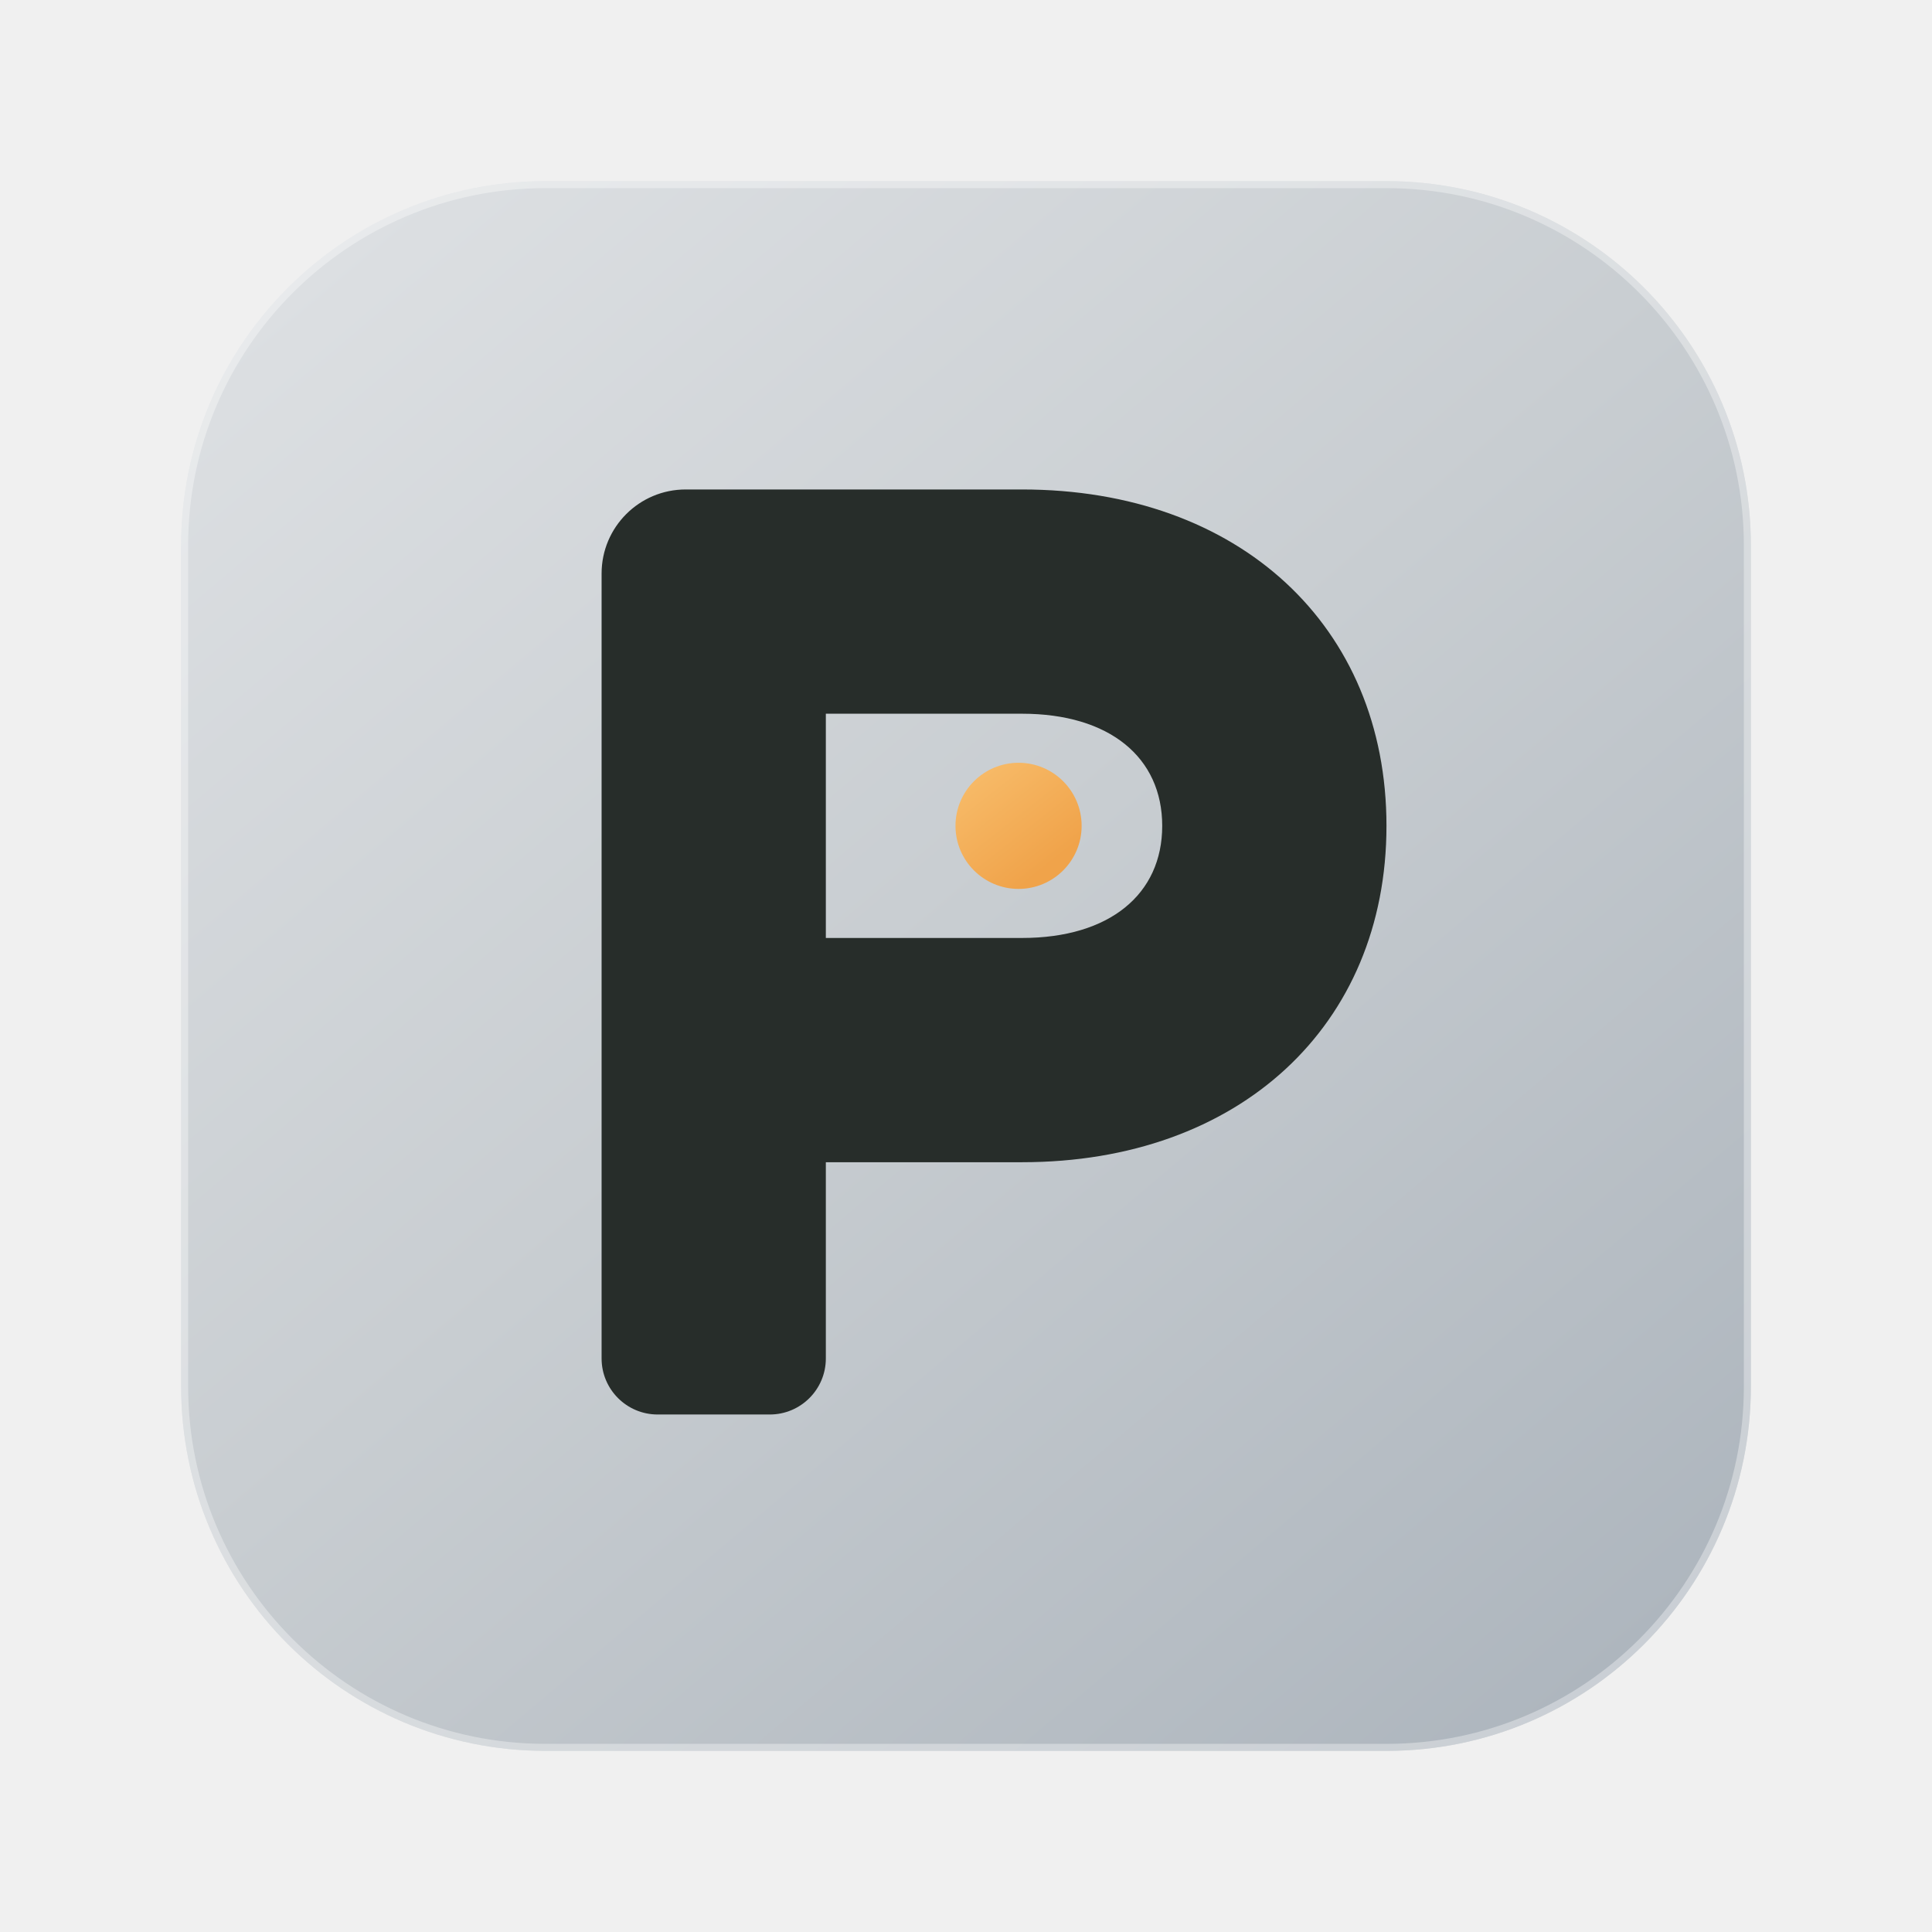
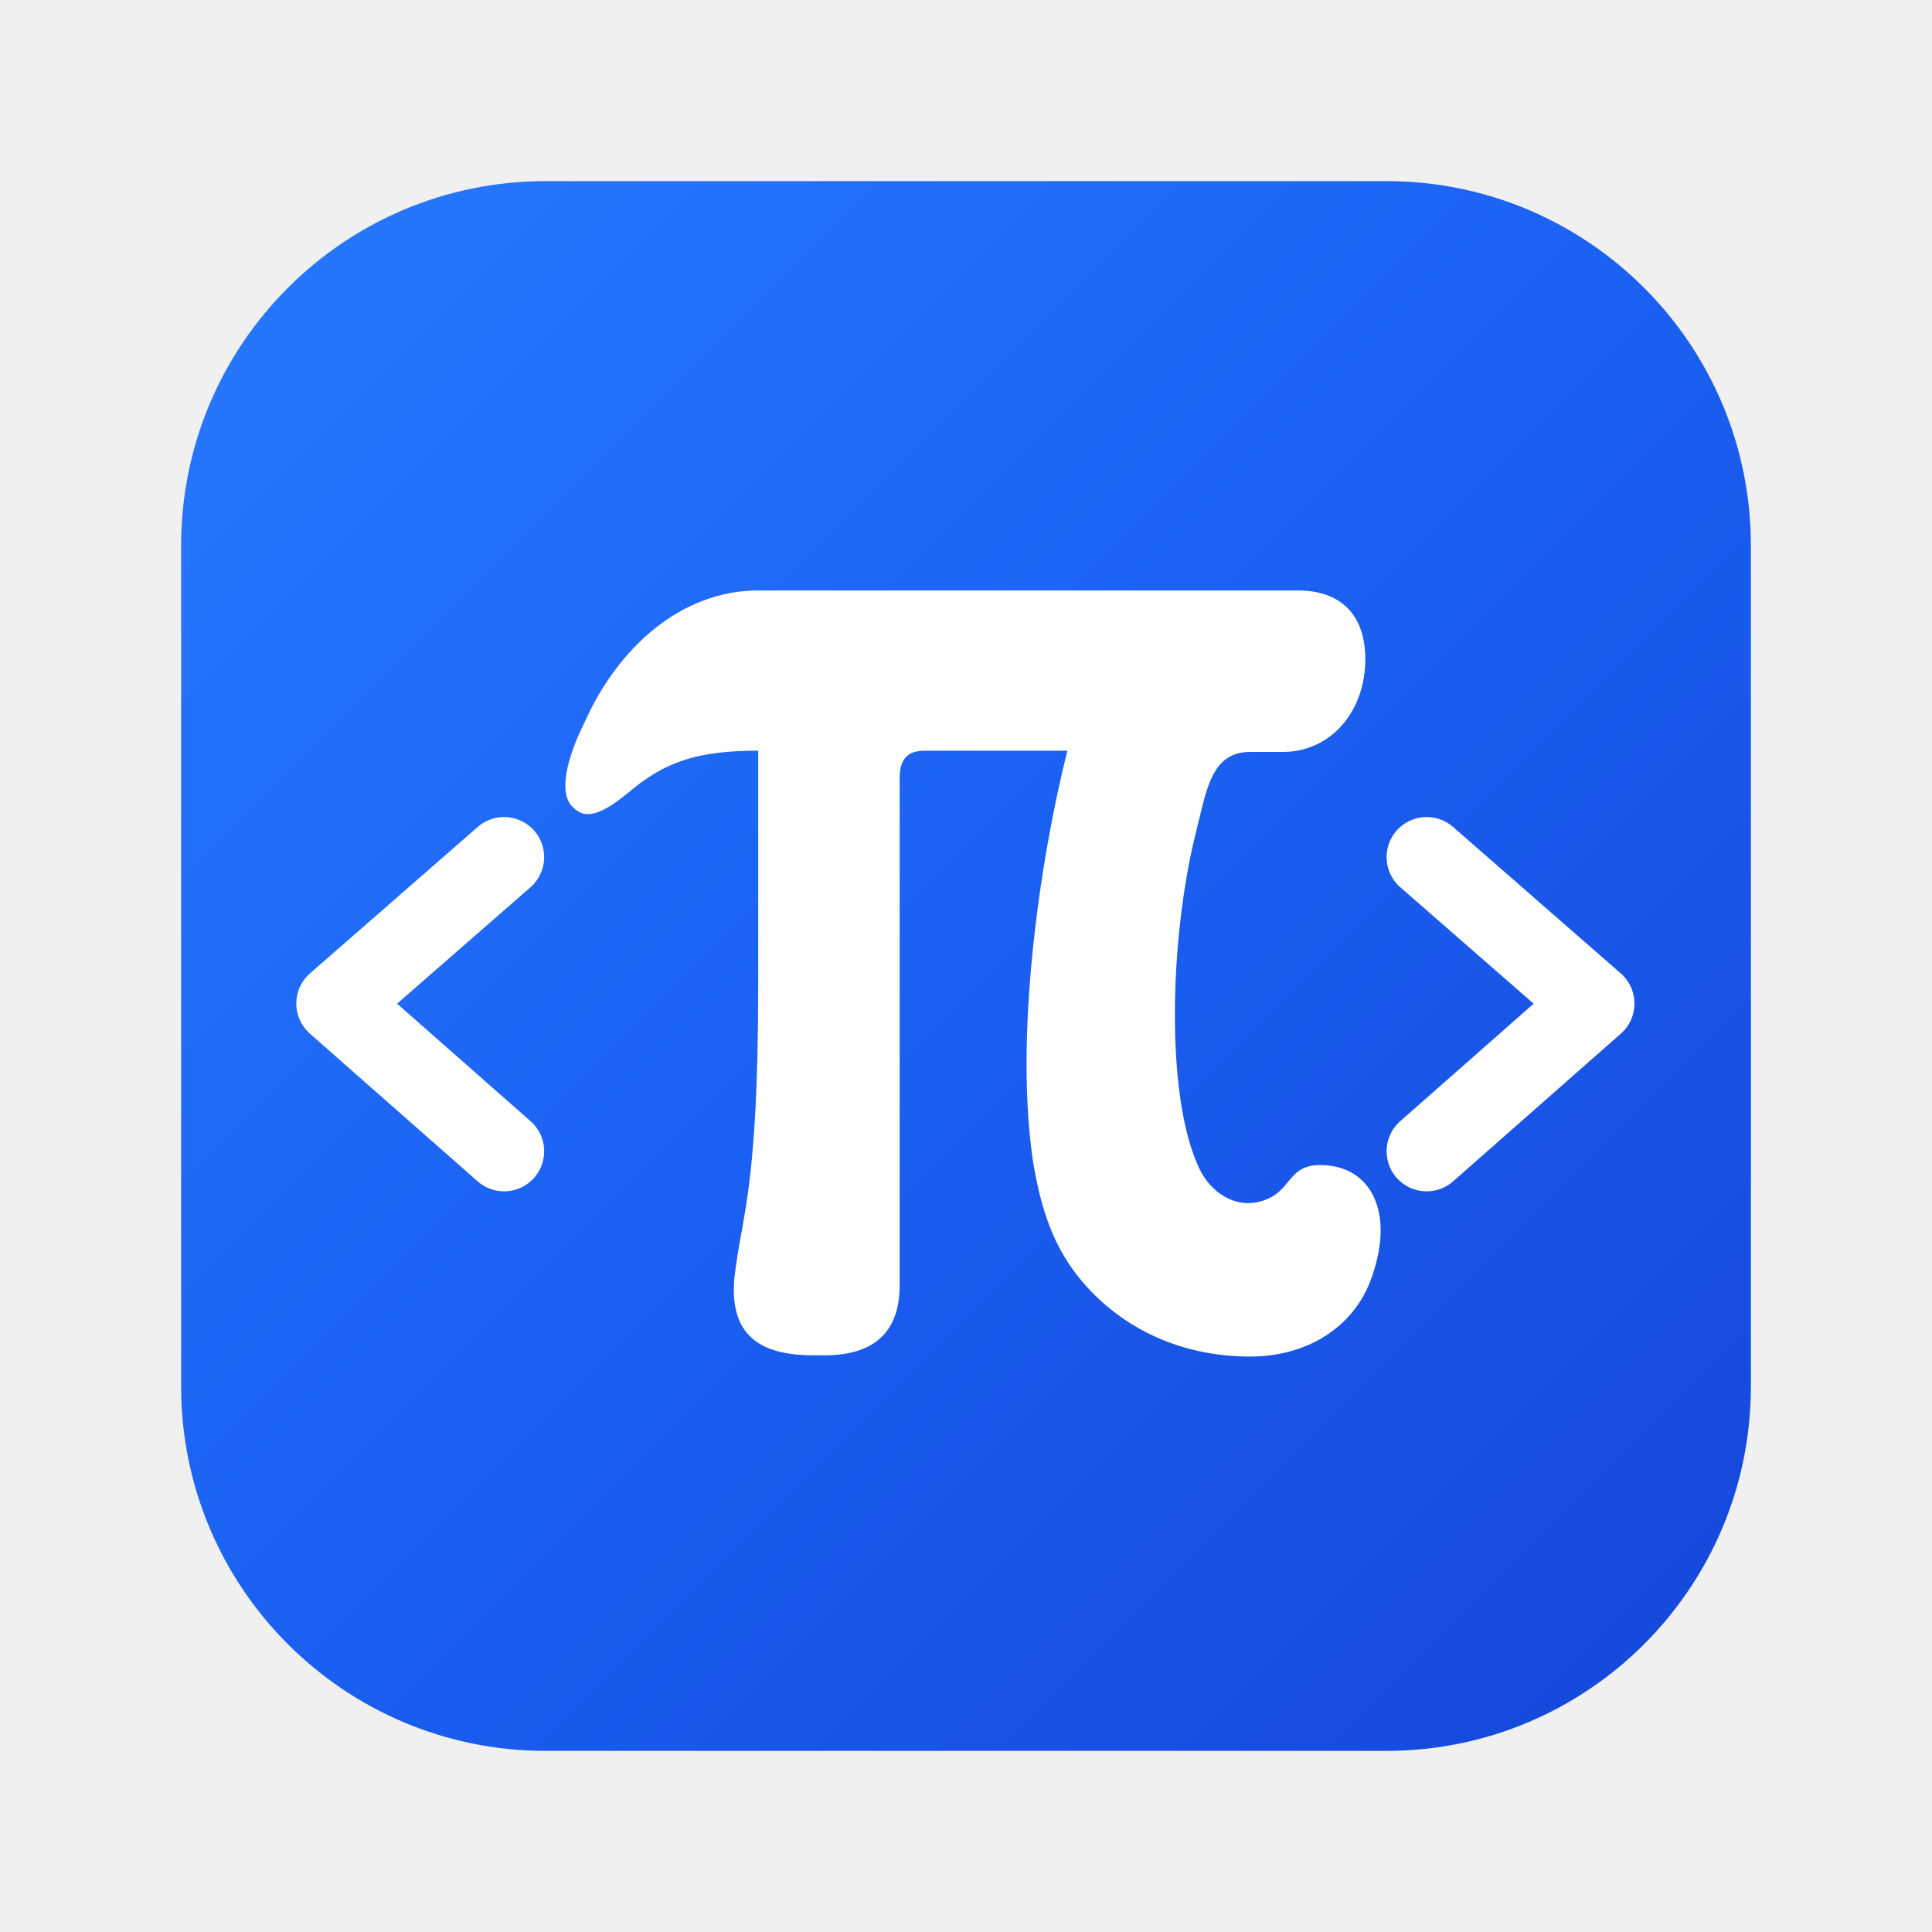
<svg xmlns="http://www.w3.org/2000/svg" width="1024" height="1024" viewBox="0 0 1024 1024">
  <defs>
-     <linearGradient id="shell" x1="160" y1="96" x2="864" y2="928" gradientUnits="userSpaceOnUse">
-       <stop stop-color="#DCDFE2" />
-       <stop offset=".48" stop-color="#C8CDD1" />
-       <stop offset="1" stop-color="#AEB6BE" />
-     </linearGradient>
-     <linearGradient id="core" x1="520" y1="304" x2="608" y2="416" gradientUnits="userSpaceOnUse">
-       <stop stop-color="#FFD58A" />
-       <stop offset="1" stop-color="#F0A34A" />
+     <linearGradient id="blue" x1="96" y1="96" x2="928" y2="928" gradientUnits="userSpaceOnUse">
+       <stop stop-color="#287AFF" />
+       <stop offset=".48" stop-color="#1B61F2" />
+       <stop offset="1" stop-color="#1546D9" />
    </linearGradient>
  </defs>
-   <g transform="translate(512 512) scale(0.9285714) translate(-512 -512)">
-     <rect x="64" y="64" width="896" height="896" rx="208" fill="url(#shell)" />
-     <rect x="66" y="66" width="892" height="892" rx="206" fill="none" stroke="#FFFFFF" stroke-opacity=".35" stroke-width="4" />
-     <path d="M304 736V288a48 48 0 0 1 48-48h192c124 0 208 78 208 192S668 624 544 624H432v112a32 32 0 0 1-32 32h-64a32 32 0 0 1-32-32Zm128-240h112c50 0 80-25 80-64s-30-64-80-64H432Z" fill="#272D2A" fill-rule="evenodd" />
-     <circle cx="542" cy="432" r="36" fill="url(#core)" />
+   <rect x="96" y="96" width="832" height="832" rx="193.143" fill="url(#blue)" />
+   <g transform="translate(96 96) scale(0.6634769)" fill="#FFFFFF">
+     <path d="M461 327H892C927 327 946 347 946 382C946 423 919 456 880 456H854C822 456 819 488 810 523C790 605 786 730 813 788C823 810 846 823 868 813C887 805 885 786 910 786C950 786 970 823 951 876C937 916 899 939 854 939C803 939 759 920 727 887C699 858 688 826 681 786C665 685 686 542 708 455H594C580 455 574 462 574 477V882C574 920 553 938 514 938H505C460 938 438 920 442 876C448 824 461 807 461 640V455C415 455 390 463 364 483C347 497 327 514 314 501C300 490 309 459 322 433C349 372 400 327 461 327Z" />
+     <path d="M258 540 124 657 258 775M995 540 1129 657 995 775" fill="none" stroke="#FFFFFF" stroke-width="64" stroke-linecap="round" stroke-linejoin="round" />
  </g>
</svg>
